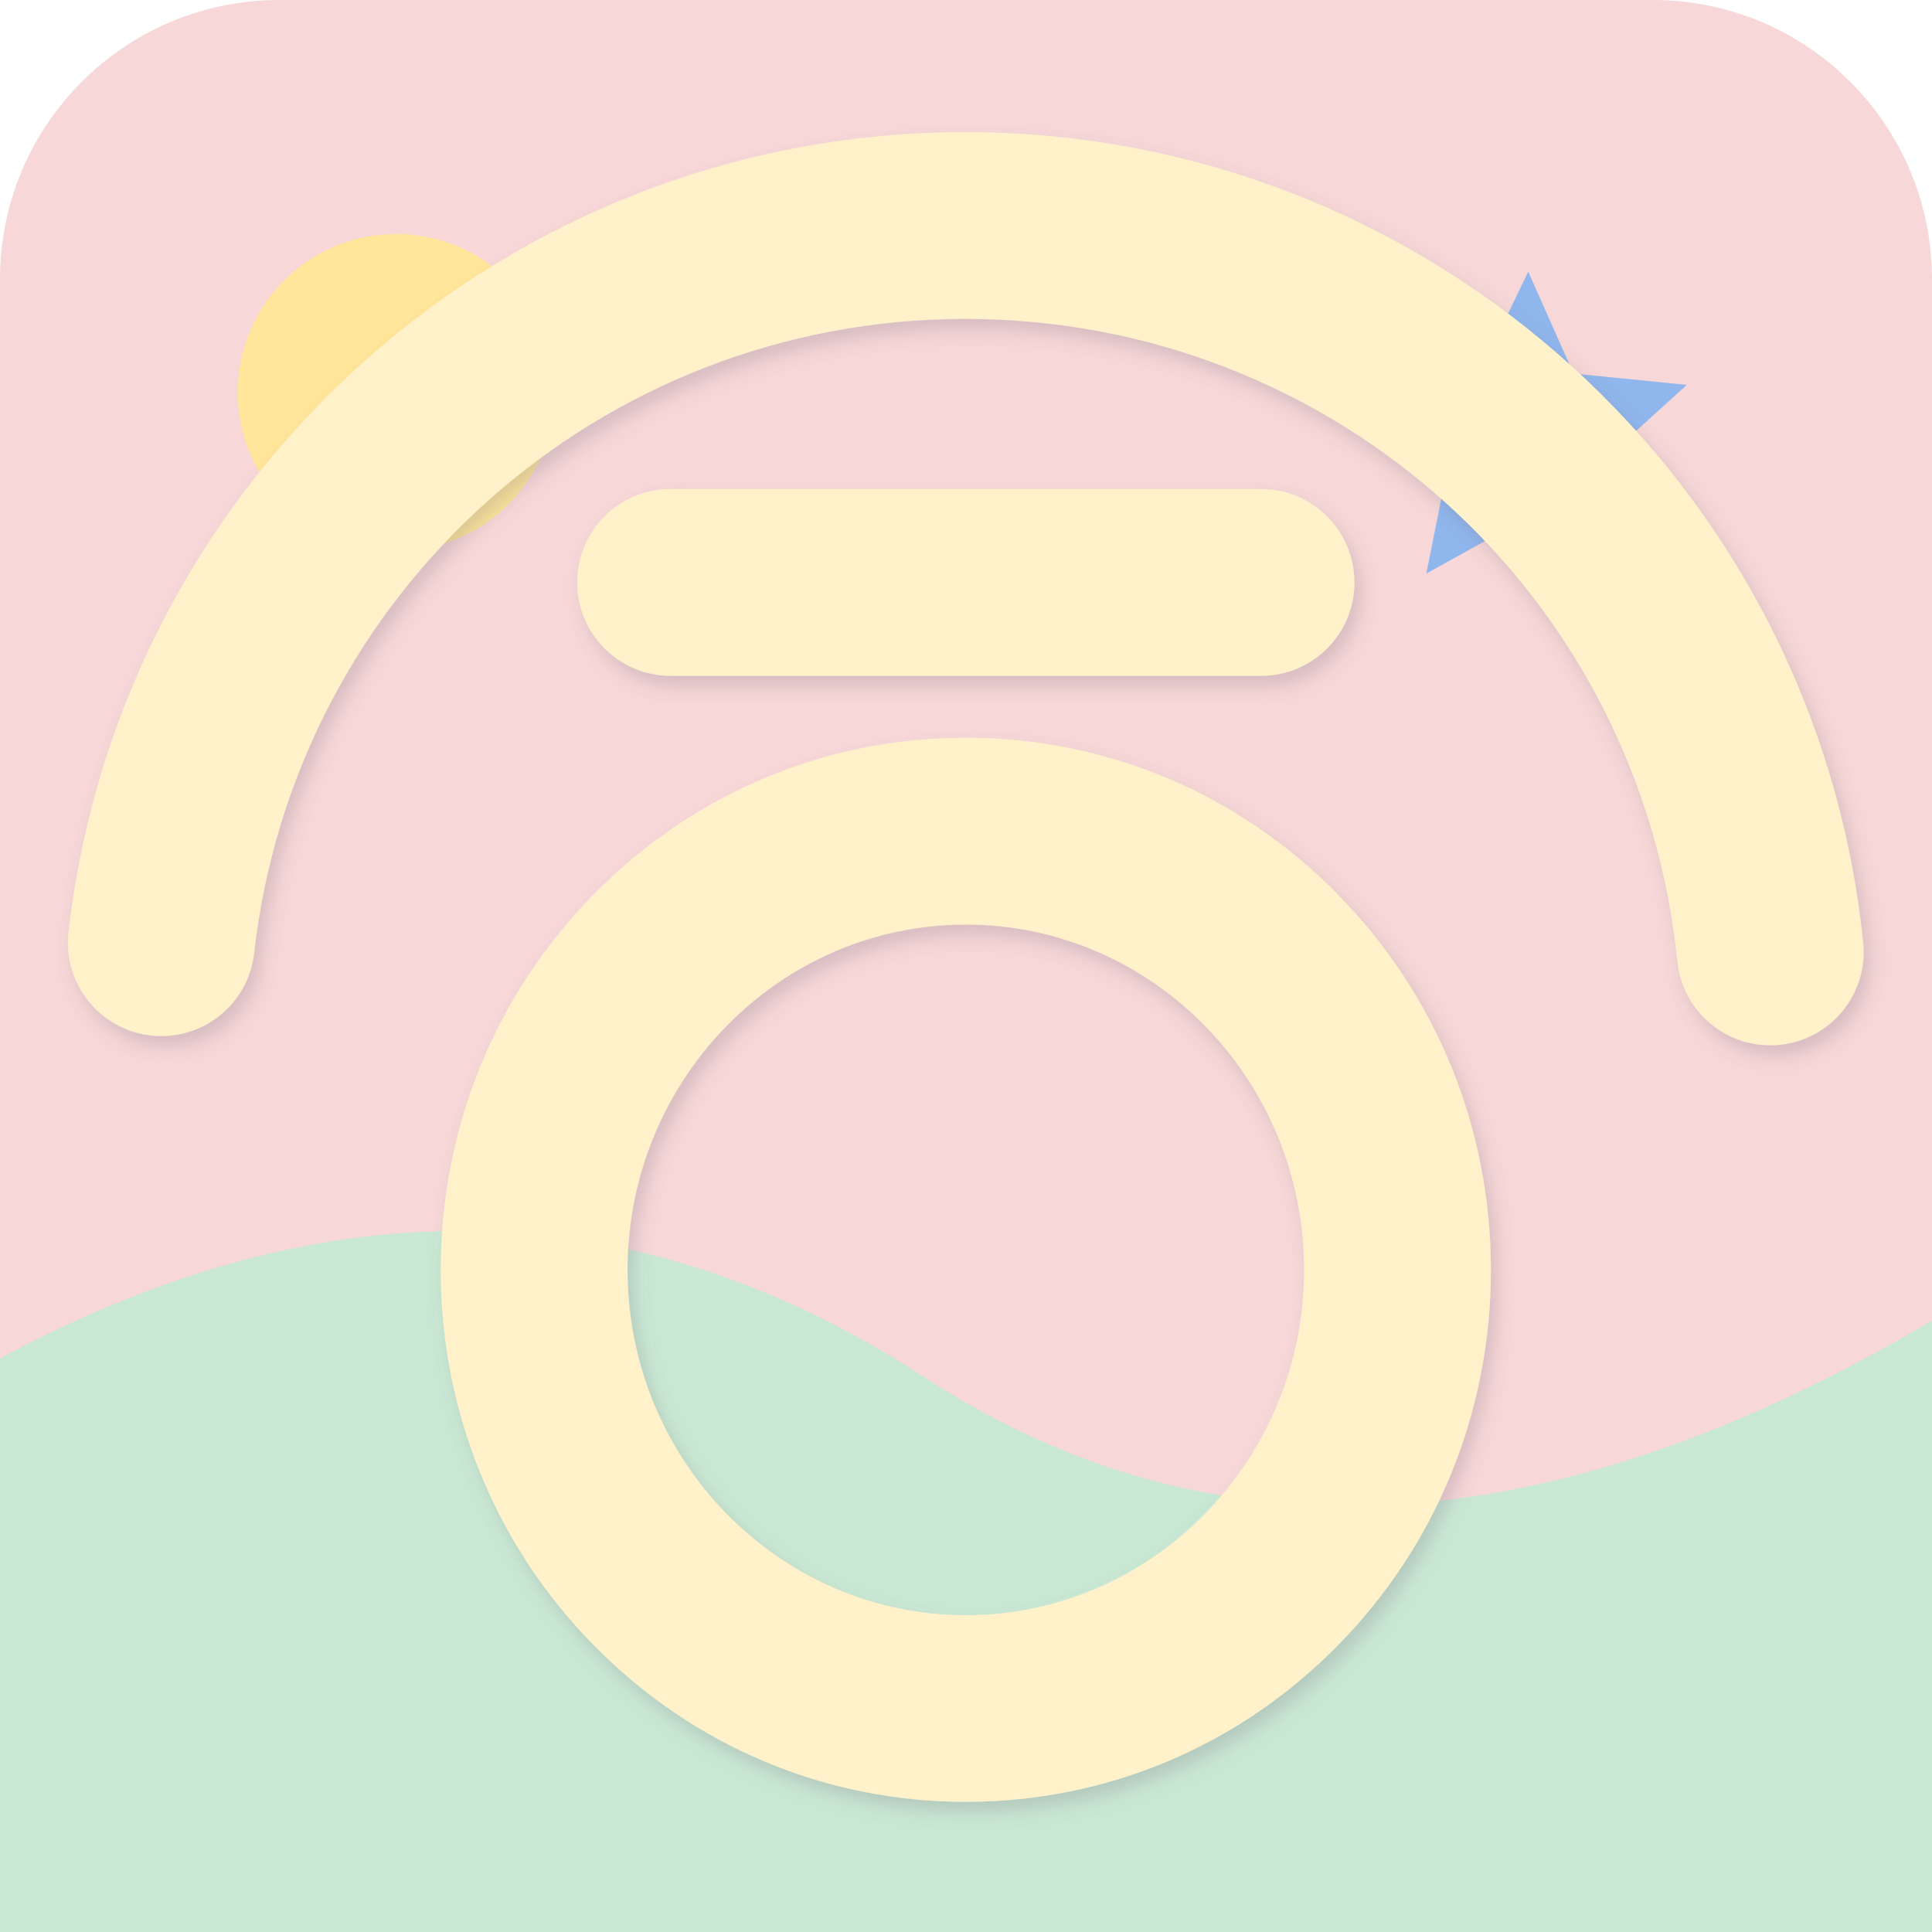
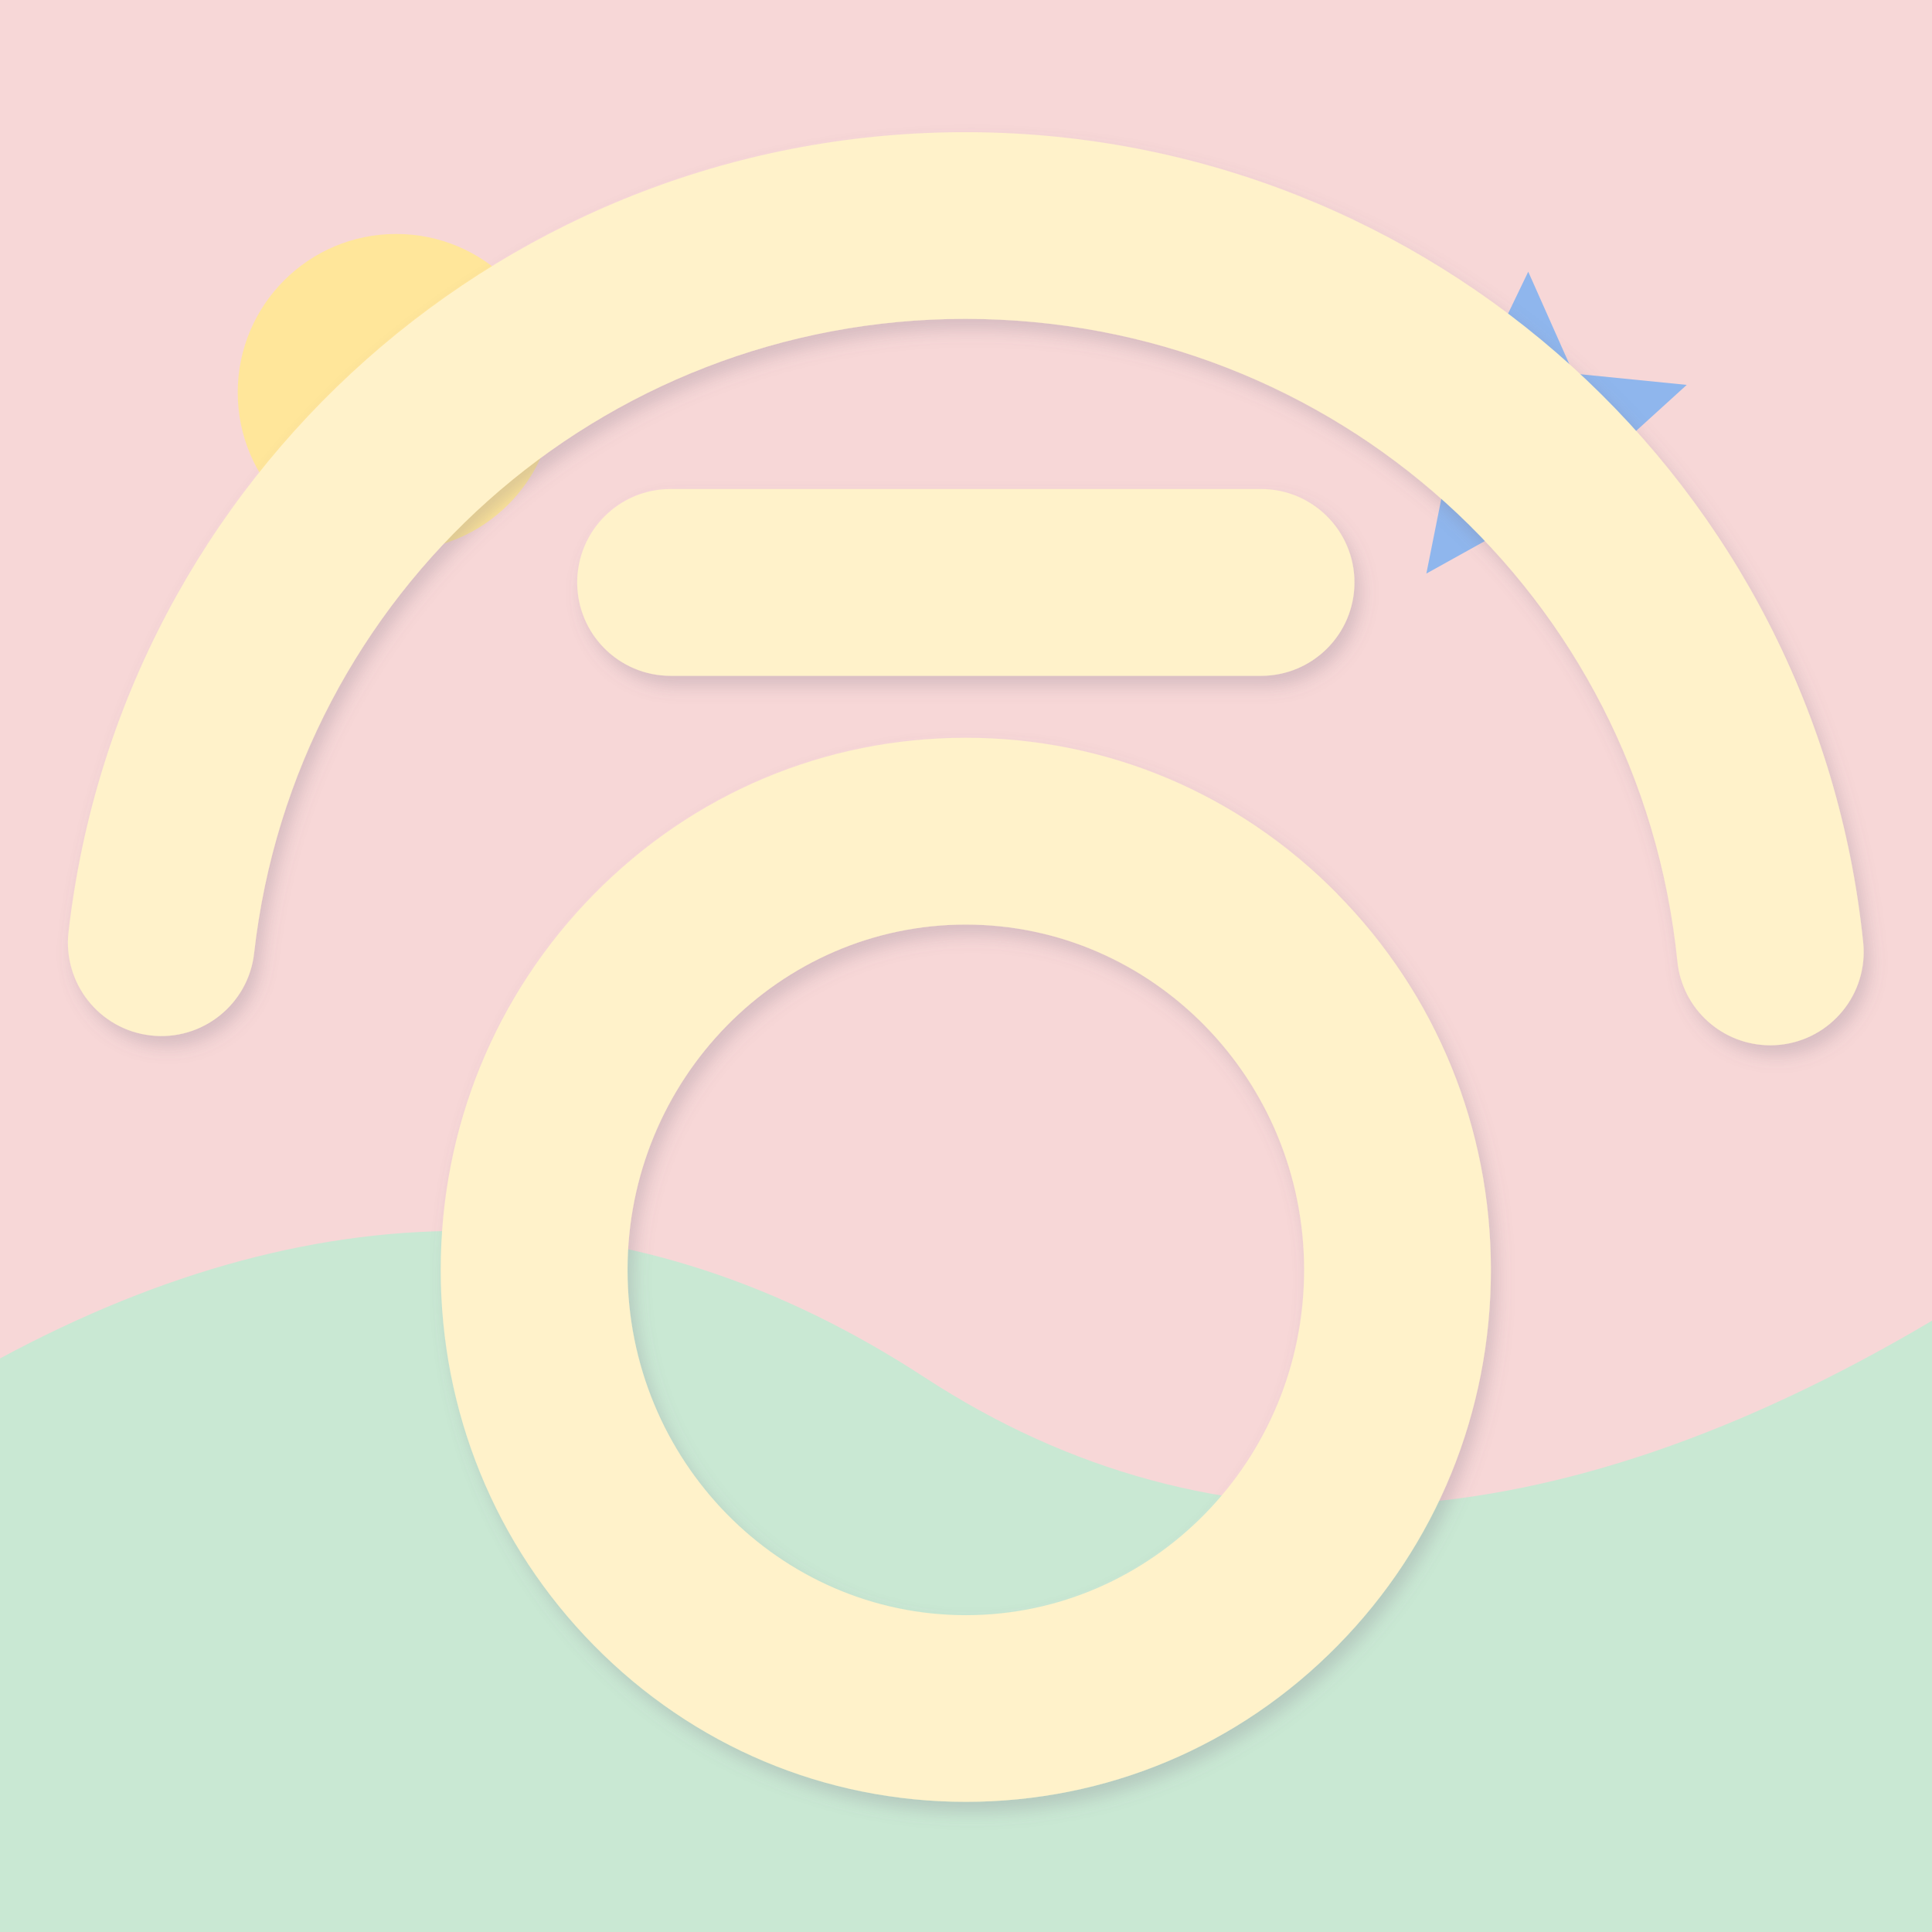
<svg xmlns="http://www.w3.org/2000/svg" width="512" height="512" viewBox="0 0 512 512">
  <defs>
    <filter id="paper">
      <feDropShadow dx="3" dy="5" stdDeviation="4" flood-color="#7b7180" flood-opacity=".25" />
    </filter>
  </defs>
-   <rect width="512" height="512" rx="74" fill="#f7d7d7" />
+   <rect width="512" height="512" fill="#f7d7d7" />
  <path d="M0 360Q130 290 245 365T512 350V512H0Z" fill="#c9e8d3" />
  <circle cx="105" cy="104" r="42" fill="#ffe69a" />
  <path d="M405 72l12 27 30 3-22 20 6 30-26-15-27 15 6-30-22-20 30-3z" fill="#8fb6ed" />
  <g transform="translate(18 35) scale(.55)" fill="#fff2ca" filter="url(#paper)">
    <path d="M611.79 367.2C564 318.61 500.35 291.85 432.64 291.85S301.29 318.61 253.48 367.2c-47.63 48.39-73.85 112.69-73.85 181s26.22 132.64 73.85 181c47.81 48.59 111.44 75.35 179.16 75.35S564 777.86 611.79 729.27c47.63-48.4 73.85-112.69 73.85-181s-26.22-132.61-73.85-181ZM432.64 714.62c-89.89 0-163-74.64-163-166.39s73.12-166.38 163-166.38 163 74.64 163 166.38-73.12 166.39-163 166.39Z" />
    <path d="M619.89 217a45 45 0 0 1-45 45H290.39a45 45 0 0 1 0-90h284.5a45 45 0 0 1 45 45Z" />
    <path d="M824.81 439.79c-1.55.15-3.08.23-4.6.23a45 45 0 0 1-44.72-40.46C757.57 223.09 610.07 90 432.4 90c-175.65 0-323 131.39-342.68 305.63A45 45 0 0 1 .29 385.51a434.92 434.92 0 0 1 864.74 5 45 45 0 0 1-40.22 49.28Z" />
  </g>
</svg>
